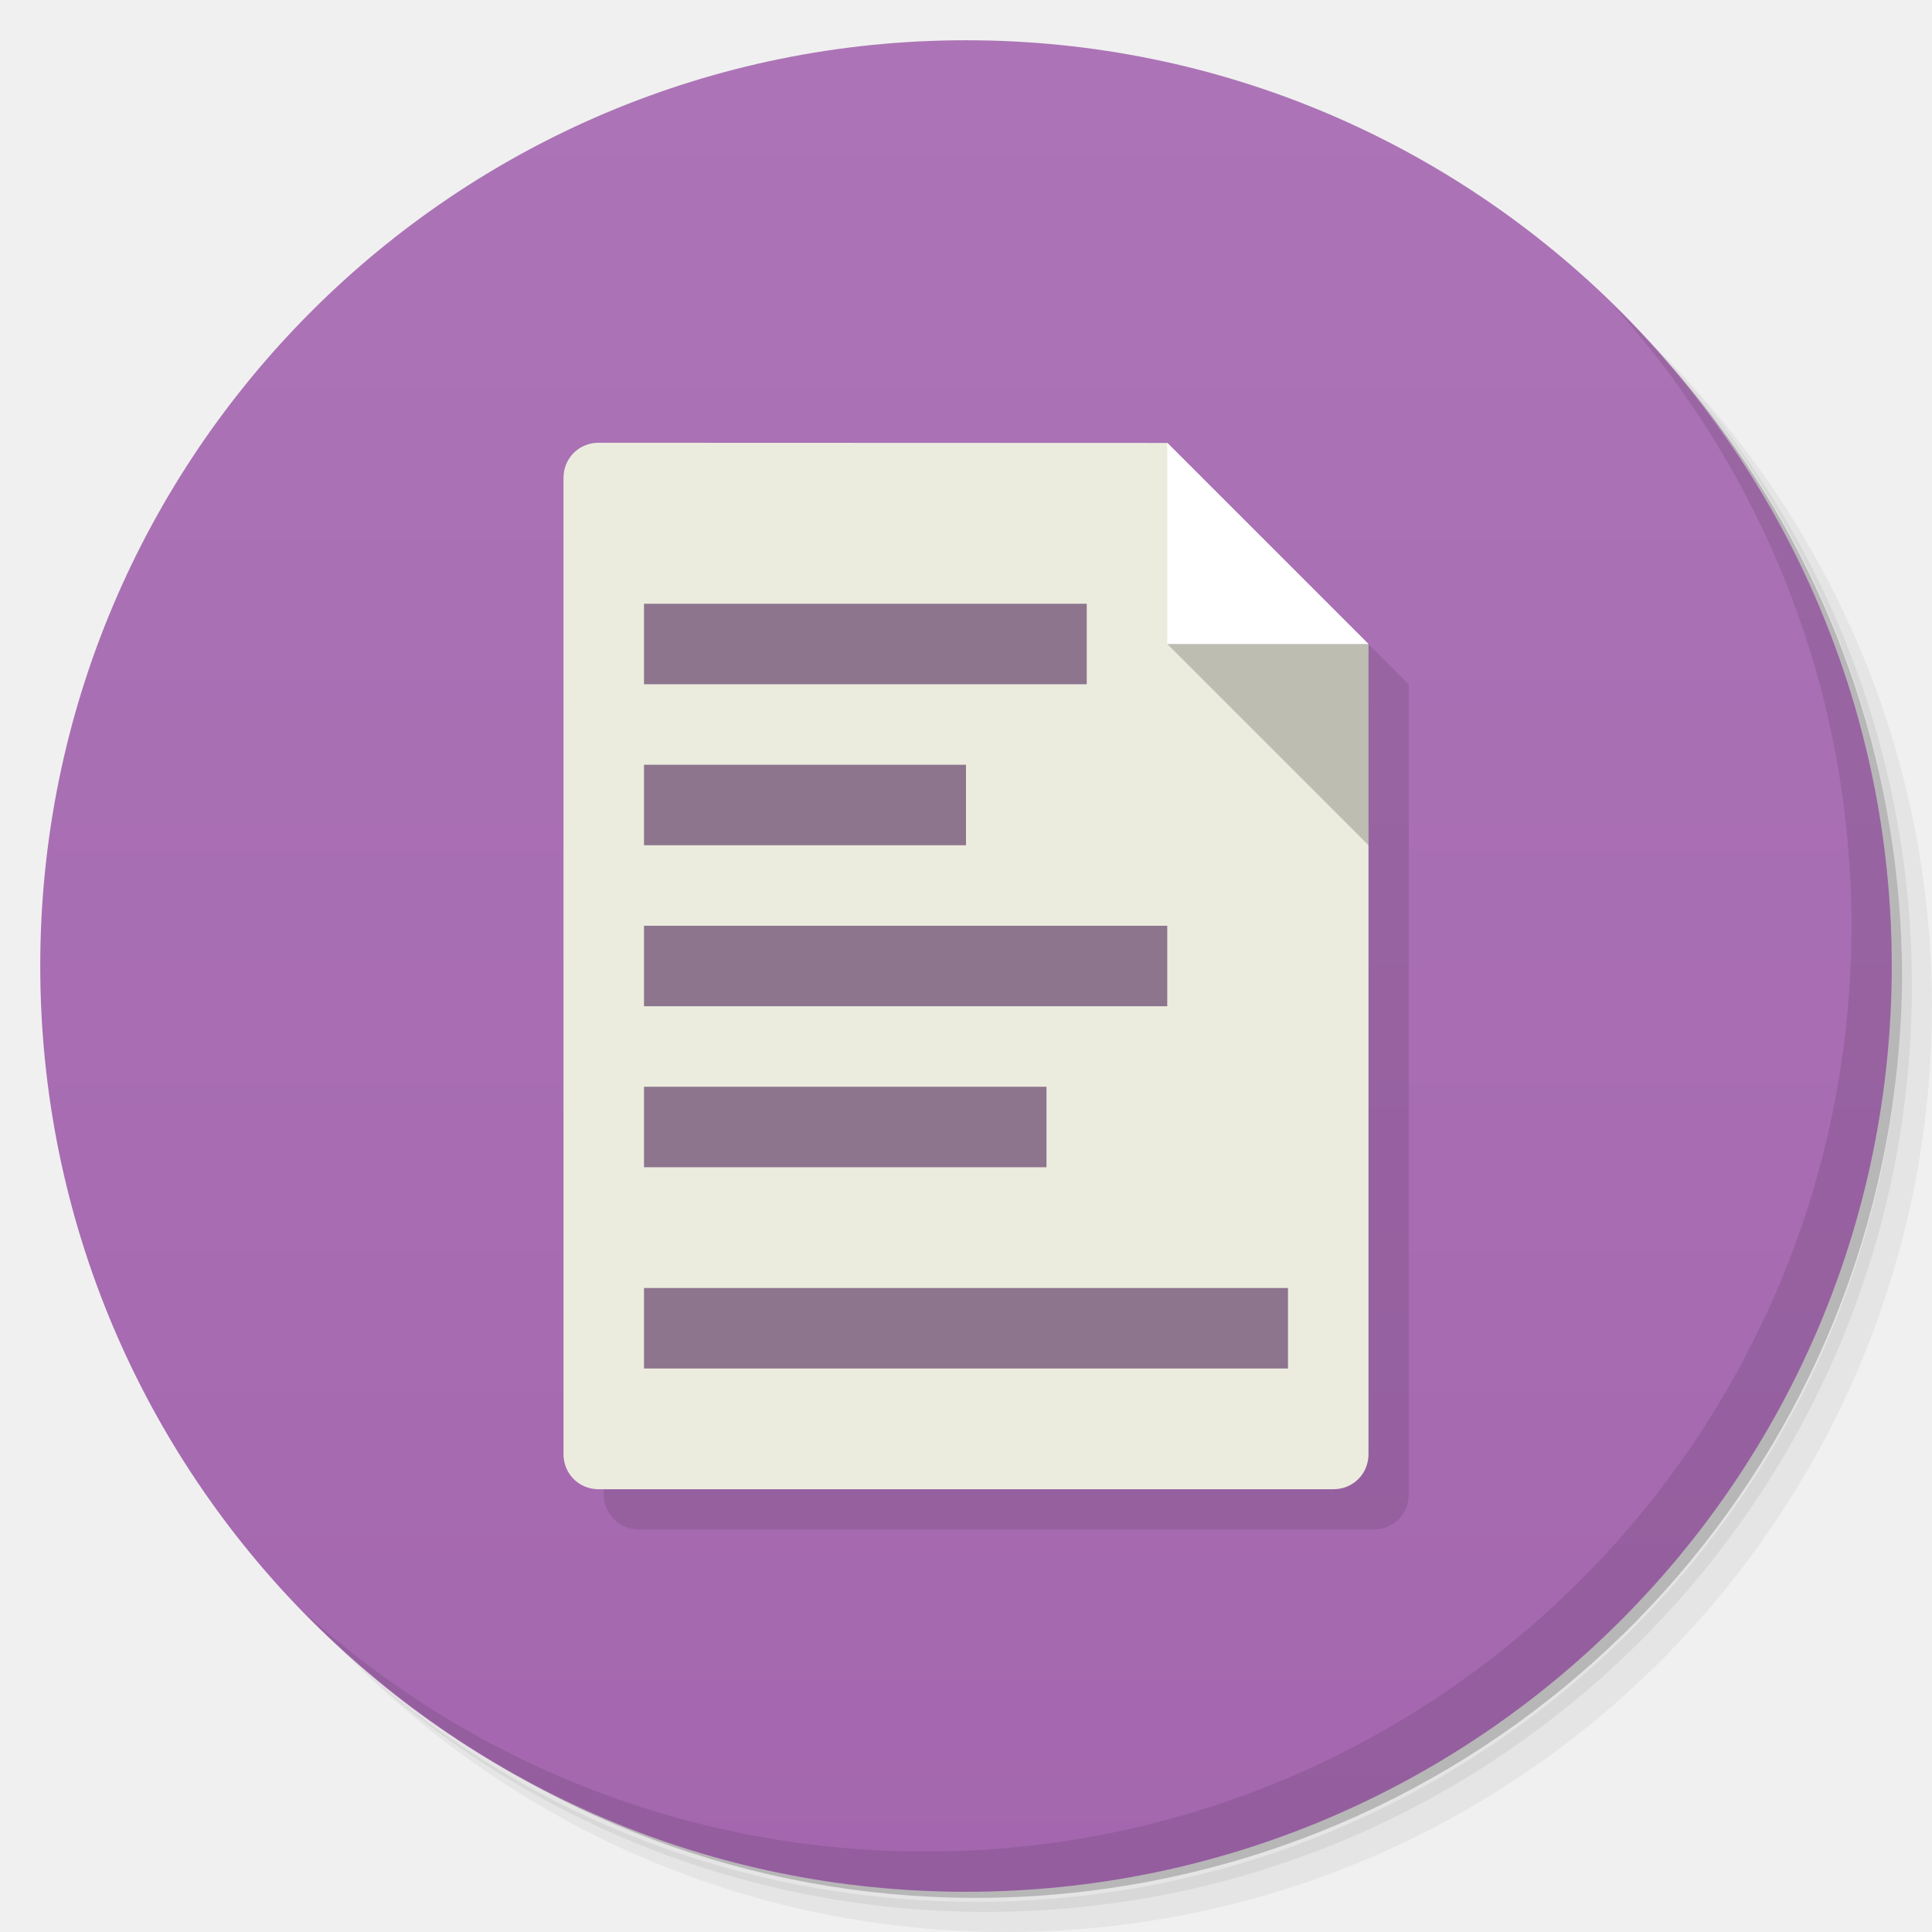
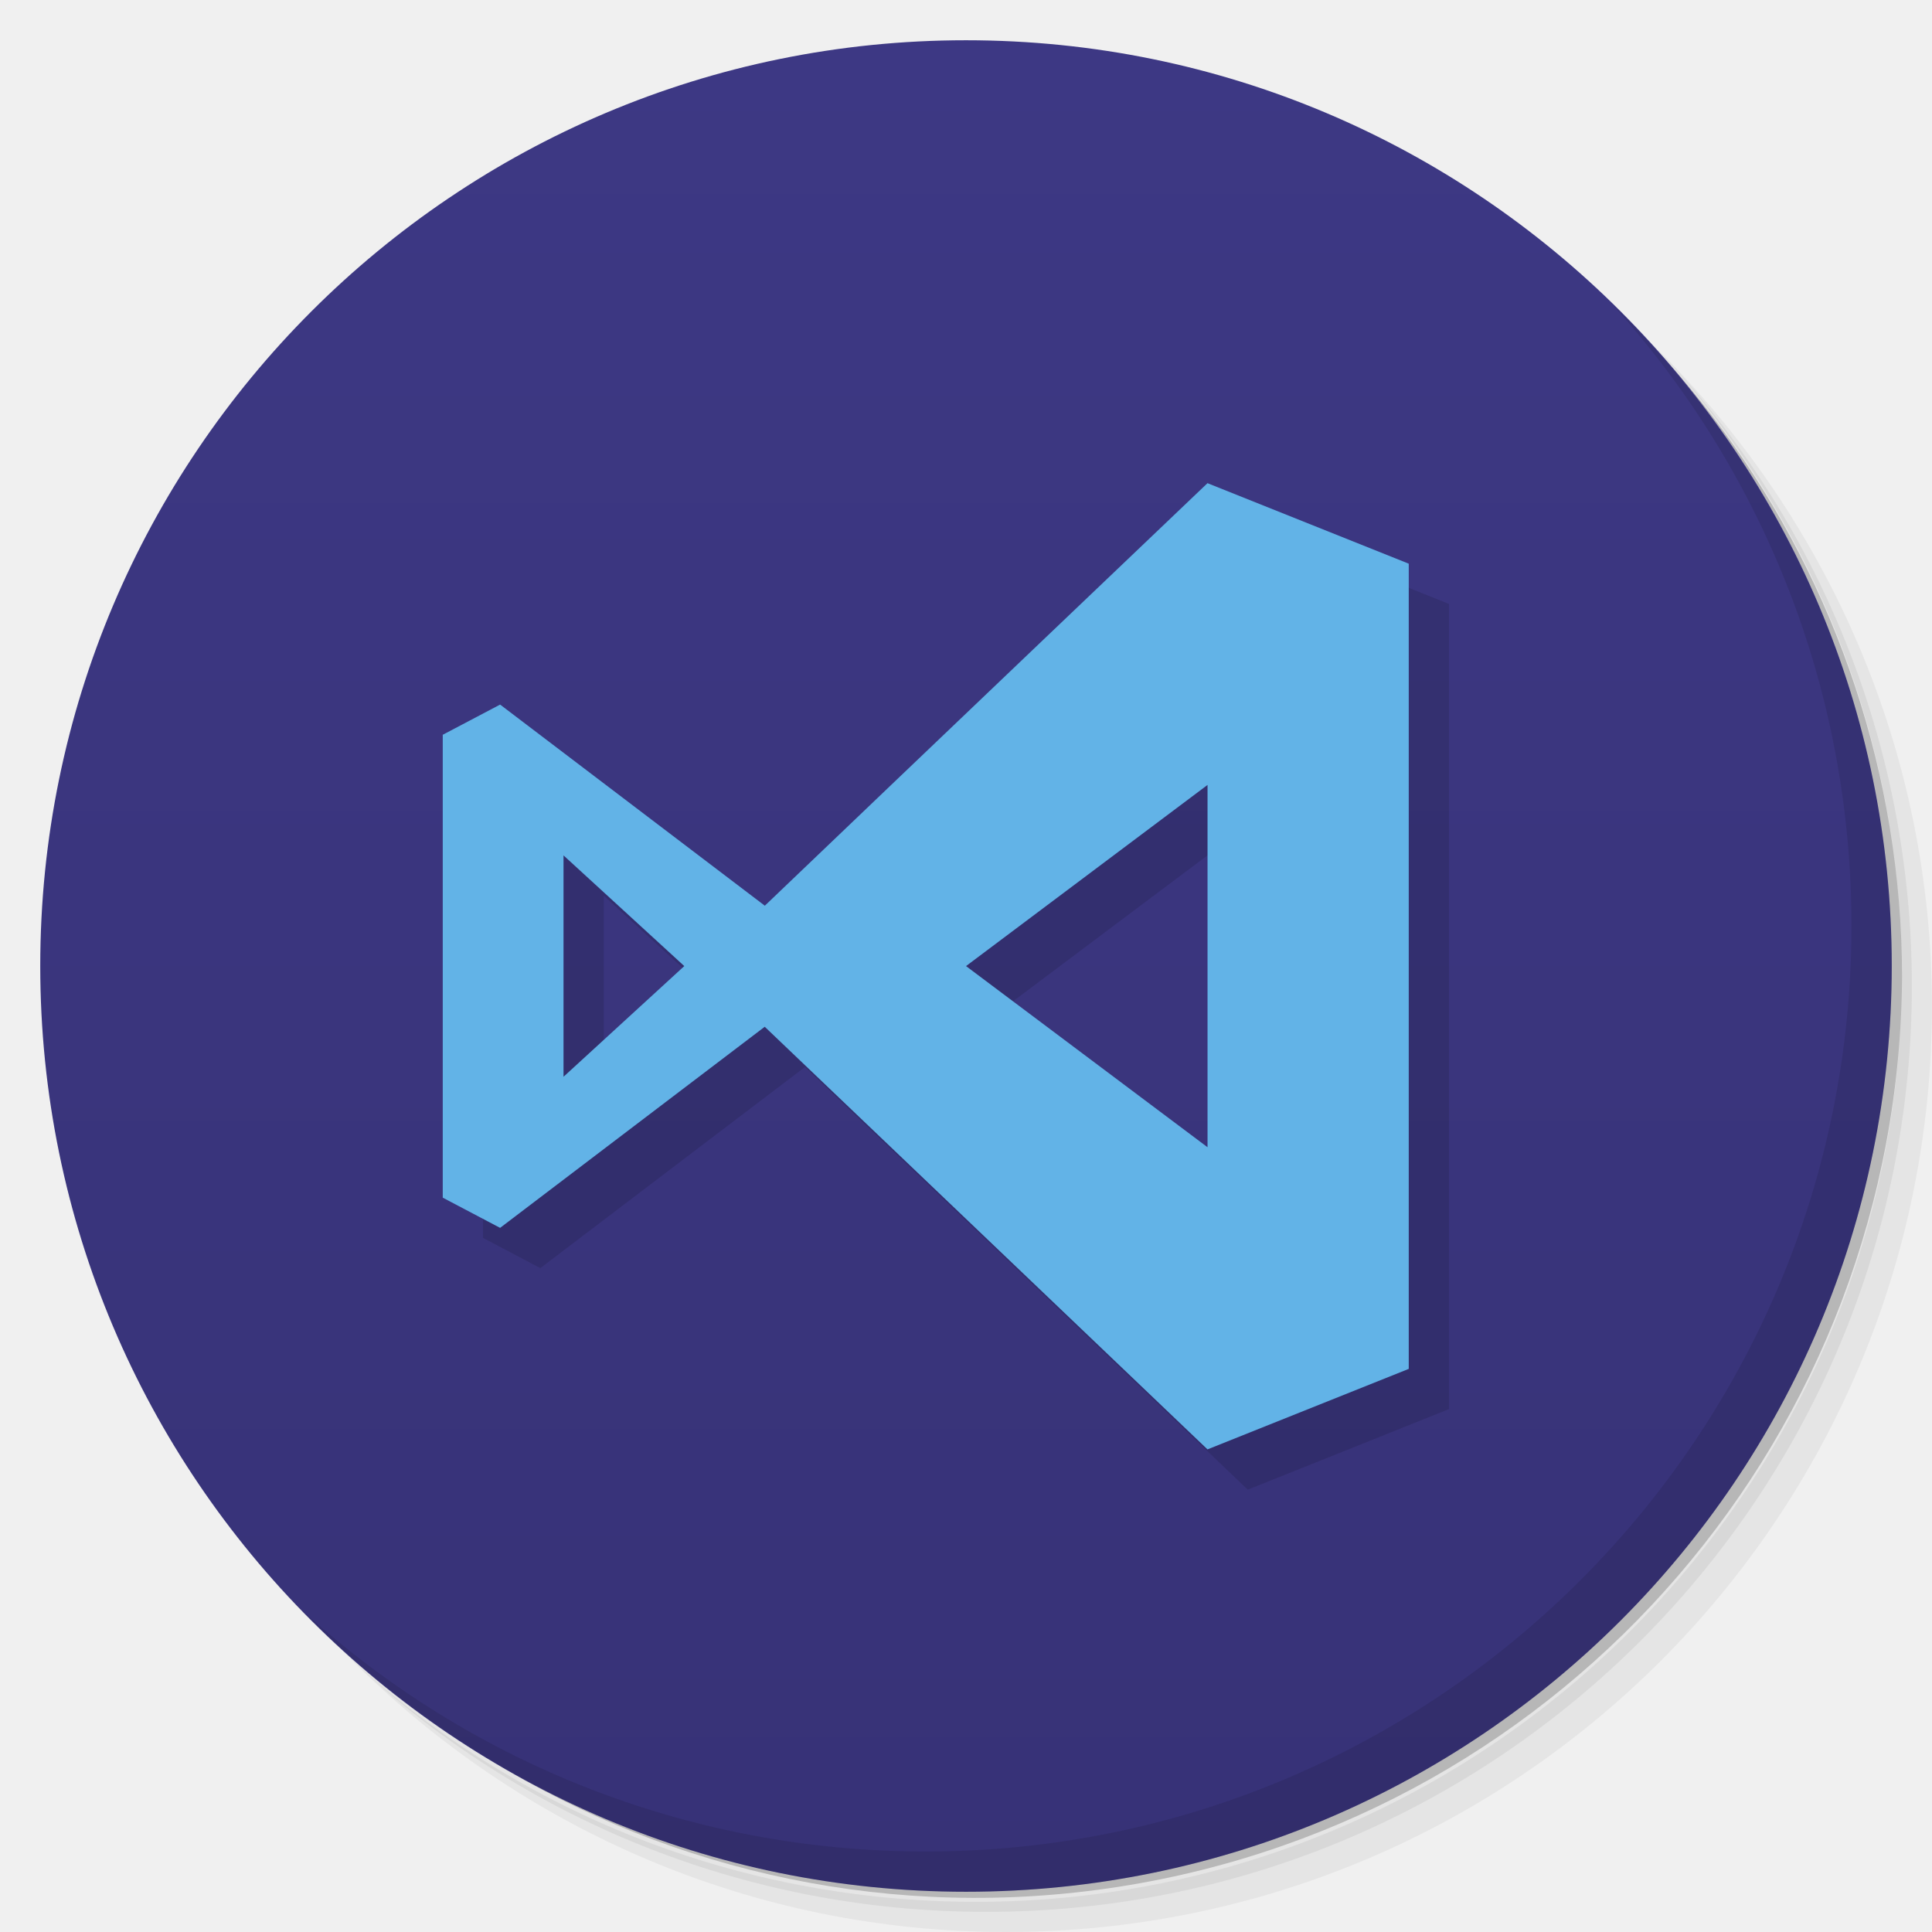
- <svg xmlns="http://www.w3.org/2000/svg" xmlns:xlink="http://www.w3.org/1999/xlink" version="1.1" viewBox="0 0 48 48">
+ <svg xmlns="http://www.w3.org/2000/svg" height="48" width="48" version="1.1" viewBox="0 0 48 48">
  <defs>
-     <linearGradient id="bg" x1="1" x2="47" gradientTransform="matrix(0 -1 1 0 -1.5e-6 48)" gradientUnits="userSpaceOnUse">
-       <stop style="stop-color:#a467af" offset="0" />
-       <stop style="stop-color:#ac74b6" offset="1" />
+     <linearGradient id="linearGradient844" x1="-47" gradientUnits="userSpaceOnUse" y1="24" gradientTransform="translate(0,1.47e-6)" x2="-1" y2="24">
+       <stop style="stop-color:#373277" offset="0" />
+       <stop style="stop-color:#3d3884" offset="1" />
    </linearGradient>
  </defs>
-   <path d="m36.31 5c5.859 4.062 9.688 10.831 9.688 18.5 0 12.426-10.07 22.5-22.5 22.5-7.669 0-14.438-3.828-18.5-9.688 1.037 1.822 2.306 3.499 3.781 4.969 4.085 3.712 9.514 5.969 15.469 5.969 12.703 0 23-10.298 23-23 0-5.954-2.256-11.384-5.969-15.469-1.469-1.475-3.147-2.744-4.969-3.781zm4.969 3.781c3.854 4.113 6.219 9.637 6.219 15.719 0 12.703-10.297 23-23 23-6.081 0-11.606-2.364-15.719-6.219 4.16 4.144 9.883 6.719 16.219 6.719 12.703 0 23-10.298 23-23 0-6.335-2.575-12.06-6.719-16.219z" style="opacity:.05" />
-   <path d="m41.28 8.781c3.712 4.085 5.969 9.514 5.969 15.469 0 12.703-10.297 23-23 23-5.954 0-11.384-2.256-15.469-5.969 4.113 3.854 9.637 6.219 15.719 6.219 12.703 0 23-10.298 23-23 0-6.081-2.364-11.606-6.219-15.719z" style="opacity:.1" />
-   <path d="m31.25 2.375c8.615 3.154 14.75 11.417 14.75 21.13 0 12.426-10.07 22.5-22.5 22.5-9.708 0-17.971-6.135-21.12-14.75a23 23 0 0 0 44.875-7 23 23 0 0 0-16-21.875z" style="opacity:.2" />
-   <path d="m24 1c12.703 0 23 10.297 23 23s-10.297 23-23 23-23-10.297-23-23 10.297-23 23-23z" style="fill:url(#bg)" />
-   <g transform="translate(-1)">
-     <g transform="translate(1,1)">
-       <g style="opacity:.1">
-         <path d="m15.875 11c-0.492 0-0.875 0.383-0.875 0.875v24.25c0 0.492 0.383 0.875 0.875 0.875h18.25c0.492 0 0.875-0.383 0.875-0.875v-20.12l-5-5m-14.12 0" />
-         <use transform="translate(1)" width="48" height="48" xlink:href="#SVGCleanerId_0" />
-       </g>
-     </g>
+   <path style="opacity:.05" d="m36.31 5c5.859 4.062 9.688 10.831 9.688 18.5 0 12.426-10.07 22.5-22.5 22.5-7.669 0-14.438-3.828-18.5-9.688 1.037 1.822 2.306 3.499 3.781 4.969 4.085 3.712 9.514 5.969 15.469 5.969 12.703 0 23-10.298 23-23 0-5.954-2.256-11.384-5.969-15.469-1.469-1.475-3.147-2.744-4.969-3.781zm4.969 3.781c3.854 4.113 6.219 9.637 6.219 15.719 0 12.703-10.297 23-23 23-6.081 0-11.606-2.364-15.719-6.219 4.16 4.144 9.883 6.719 16.219 6.719 12.703 0 23-10.298 23-23 0-6.335-2.575-12.06-6.719-16.219z" />
+   <path style="opacity:.1" d="m41.28 8.781c3.712 4.085 5.969 9.514 5.969 15.469 0 12.703-10.297 23-23 23-5.954 0-11.384-2.256-15.469-5.969 4.113 3.854 9.637 6.219 15.719 6.219 12.703 0 23-10.298 23-23 0-6.081-2.364-11.606-6.219-15.719z" />
+   <path style="opacity:.2" d="m31.25 2.375c8.615 3.154 14.75 11.417 14.75 21.13 0 12.426-10.07 22.5-22.5 22.5-9.708 0-17.971-6.135-21.12-14.75a23 23 0 0 0 44.875 -7 23 23 0 0 0 -16 -21.875z" />
+   <circle style="fill:url(#linearGradient844)" cx="-24" transform="rotate(-90)" cy="24" r="23" />
+   <path style="opacity:.1" d="m40.03 7.531c3.712 4.084 5.969 9.514 5.969 15.469 0 12.703-10.297 23-23 23-5.954 0-11.384-2.256-15.469-5.969 4.178 4.291 10.01 6.969 16.469 6.969 12.703 0 23-10.298 23-23 0-6.462-2.677-12.291-6.969-16.469z" />
+   <g style="opacity:.12" transform="matrix(.055385 0 0 .05469 11.061 -.66341)">
+     <path style="opacity:1;color-rendering:auto;isolation:auto;mix-blend-mode:normal;shape-rendering:auto;solid-color:#000000;image-rendering:auto;white-space:normal" d="m17.77 25.295-6.524-5.02-1.414 0.754v11.555l1.414 0.754 6.523-5.02 10.914 10.55 4.961-2.01v-20.1l-4.961-2.01s-7.282 7.03-10.914 10.55zm10.914 6.03-5.953-4.522 5.953-4.522zm-15.875-7.285 2.977 2.763-2.977 2.763z" isolation="auto" mix-blend-mode="normal" transform="matrix(18.198,0,0,18.198,-161.97,-18.473)" />
  </g>
-   <path d="m14.875 11c-0.492 0-0.875 0.383-0.875 0.875v24.25c0 0.492 0.383 0.875 0.875 0.875h18.25c0.492 0 0.875-0.383 0.875-0.875v-20.12l-5-5m-14.12 0" style="fill:#ececde" />
-   <path d="m16 29h10v-2h-10m0 2" style="fill:#8d758e" />
-   <path d="m16 25h13v-2h-13m0 2" style="fill:#8d758e" />
-   <path d="m16 21h8v-2h-8m0 2" style="fill:#8d758e" />
-   <path d="m16 17h11v-2h-11m0 2" style="fill:#8d758e" />
-   <path d="m16 34h16v-2h-16m0 2" style="fill:#8d758e" />
-   <path d="m29 11v5h5m-5-5" style="fill:#fff" />
-   <path id="SVGCleanerId_0" d="m34 21v-5h-5m5 5" style="fill-opacity:.2" />
-   <path d="m40.03 7.531c3.712 4.084 5.969 9.514 5.969 15.469 0 12.703-10.297 23-23 23-5.954 0-11.384-2.256-15.469-5.969 4.178 4.291 10.01 6.969 16.469 6.969 12.703 0 23-10.298 23-23 0-6.462-2.677-12.291-6.969-16.469z" style="opacity:.1" />
+   <g style="fill:#62b3e7" transform="matrix(.055385 0 0 .05469 10.061 -1.6634)">
+     <path style="color-rendering:auto;isolation:auto;mix-blend-mode:normal;shape-rendering:auto;solid-color:#000000;image-rendering:auto;white-space:normal;fill:#62b3e7" d="m17.77 25.295-6.524-5.02-1.414 0.754v11.555l1.414 0.754 6.523-5.02 10.914 10.55 4.961-2.01v-20.1l-4.961-2.01s-7.282 7.03-10.914 10.55zm10.914 6.03-5.953-4.522 5.953-4.522zm-15.875-7.285 2.977 2.763-2.977 2.763z" isolation="auto" mix-blend-mode="normal" transform="matrix(18.198,0,0,18.198,-161.97,-18.473)" />
+   </g>
</svg>
